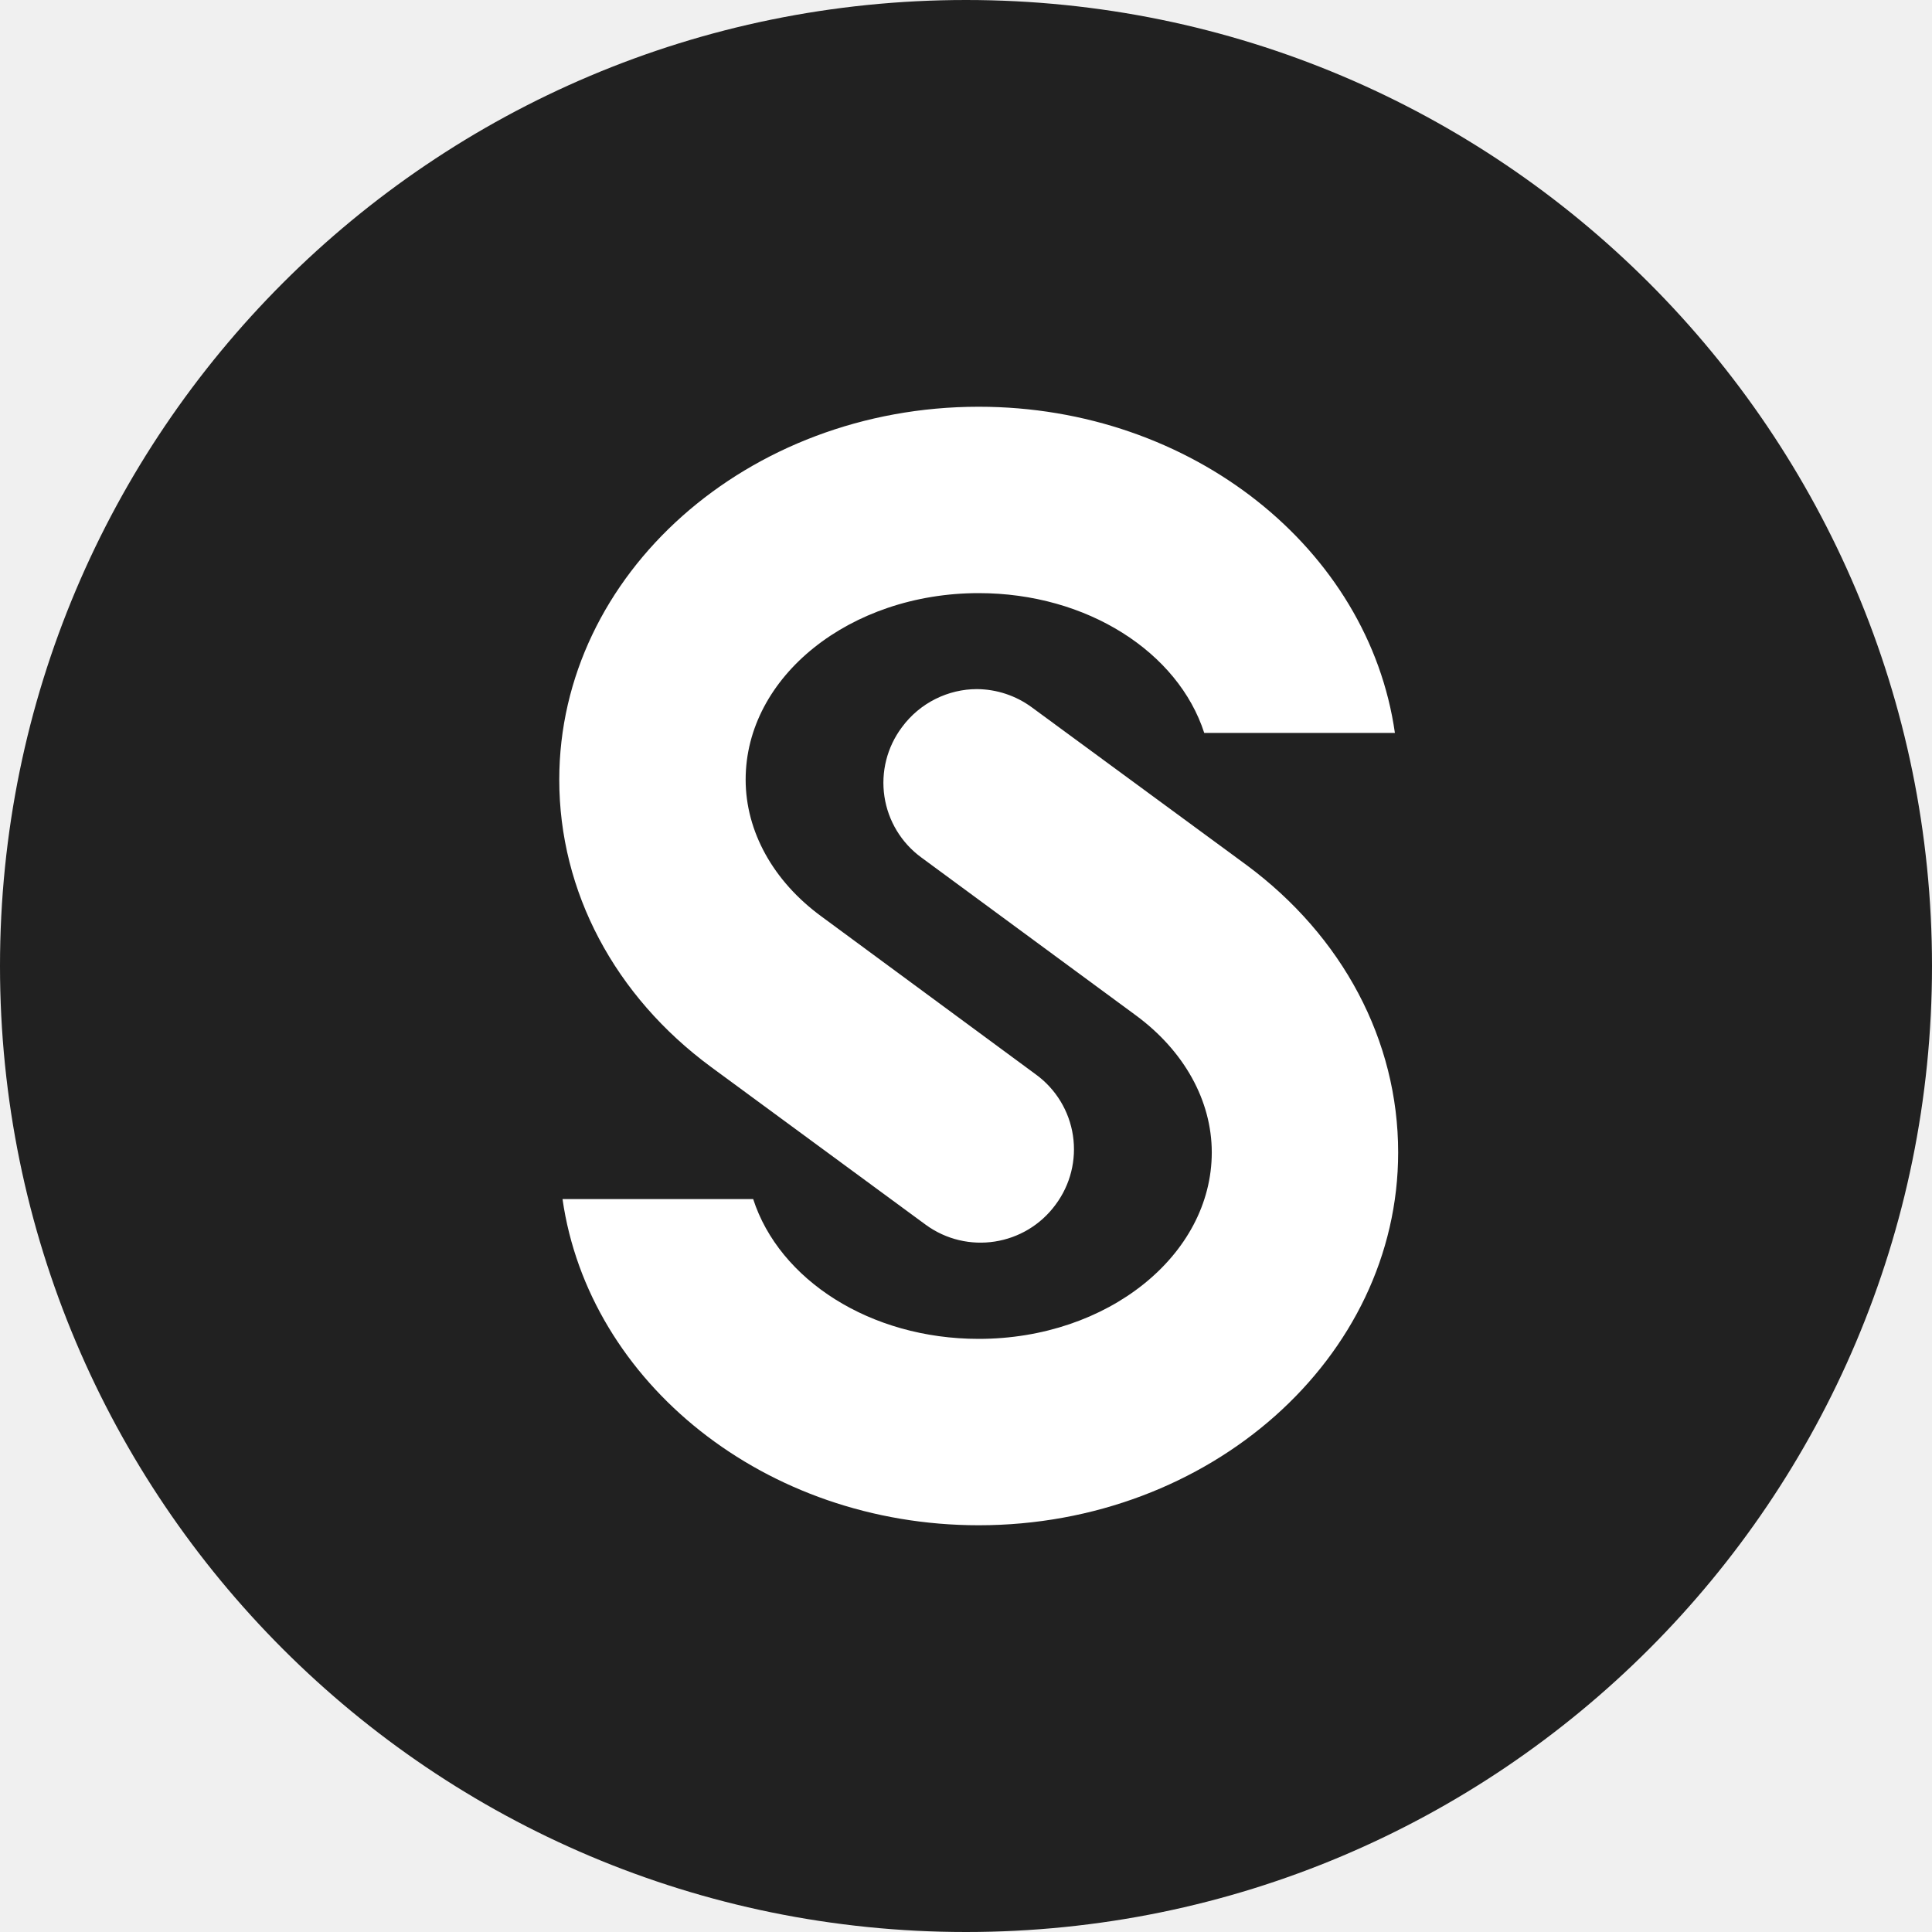
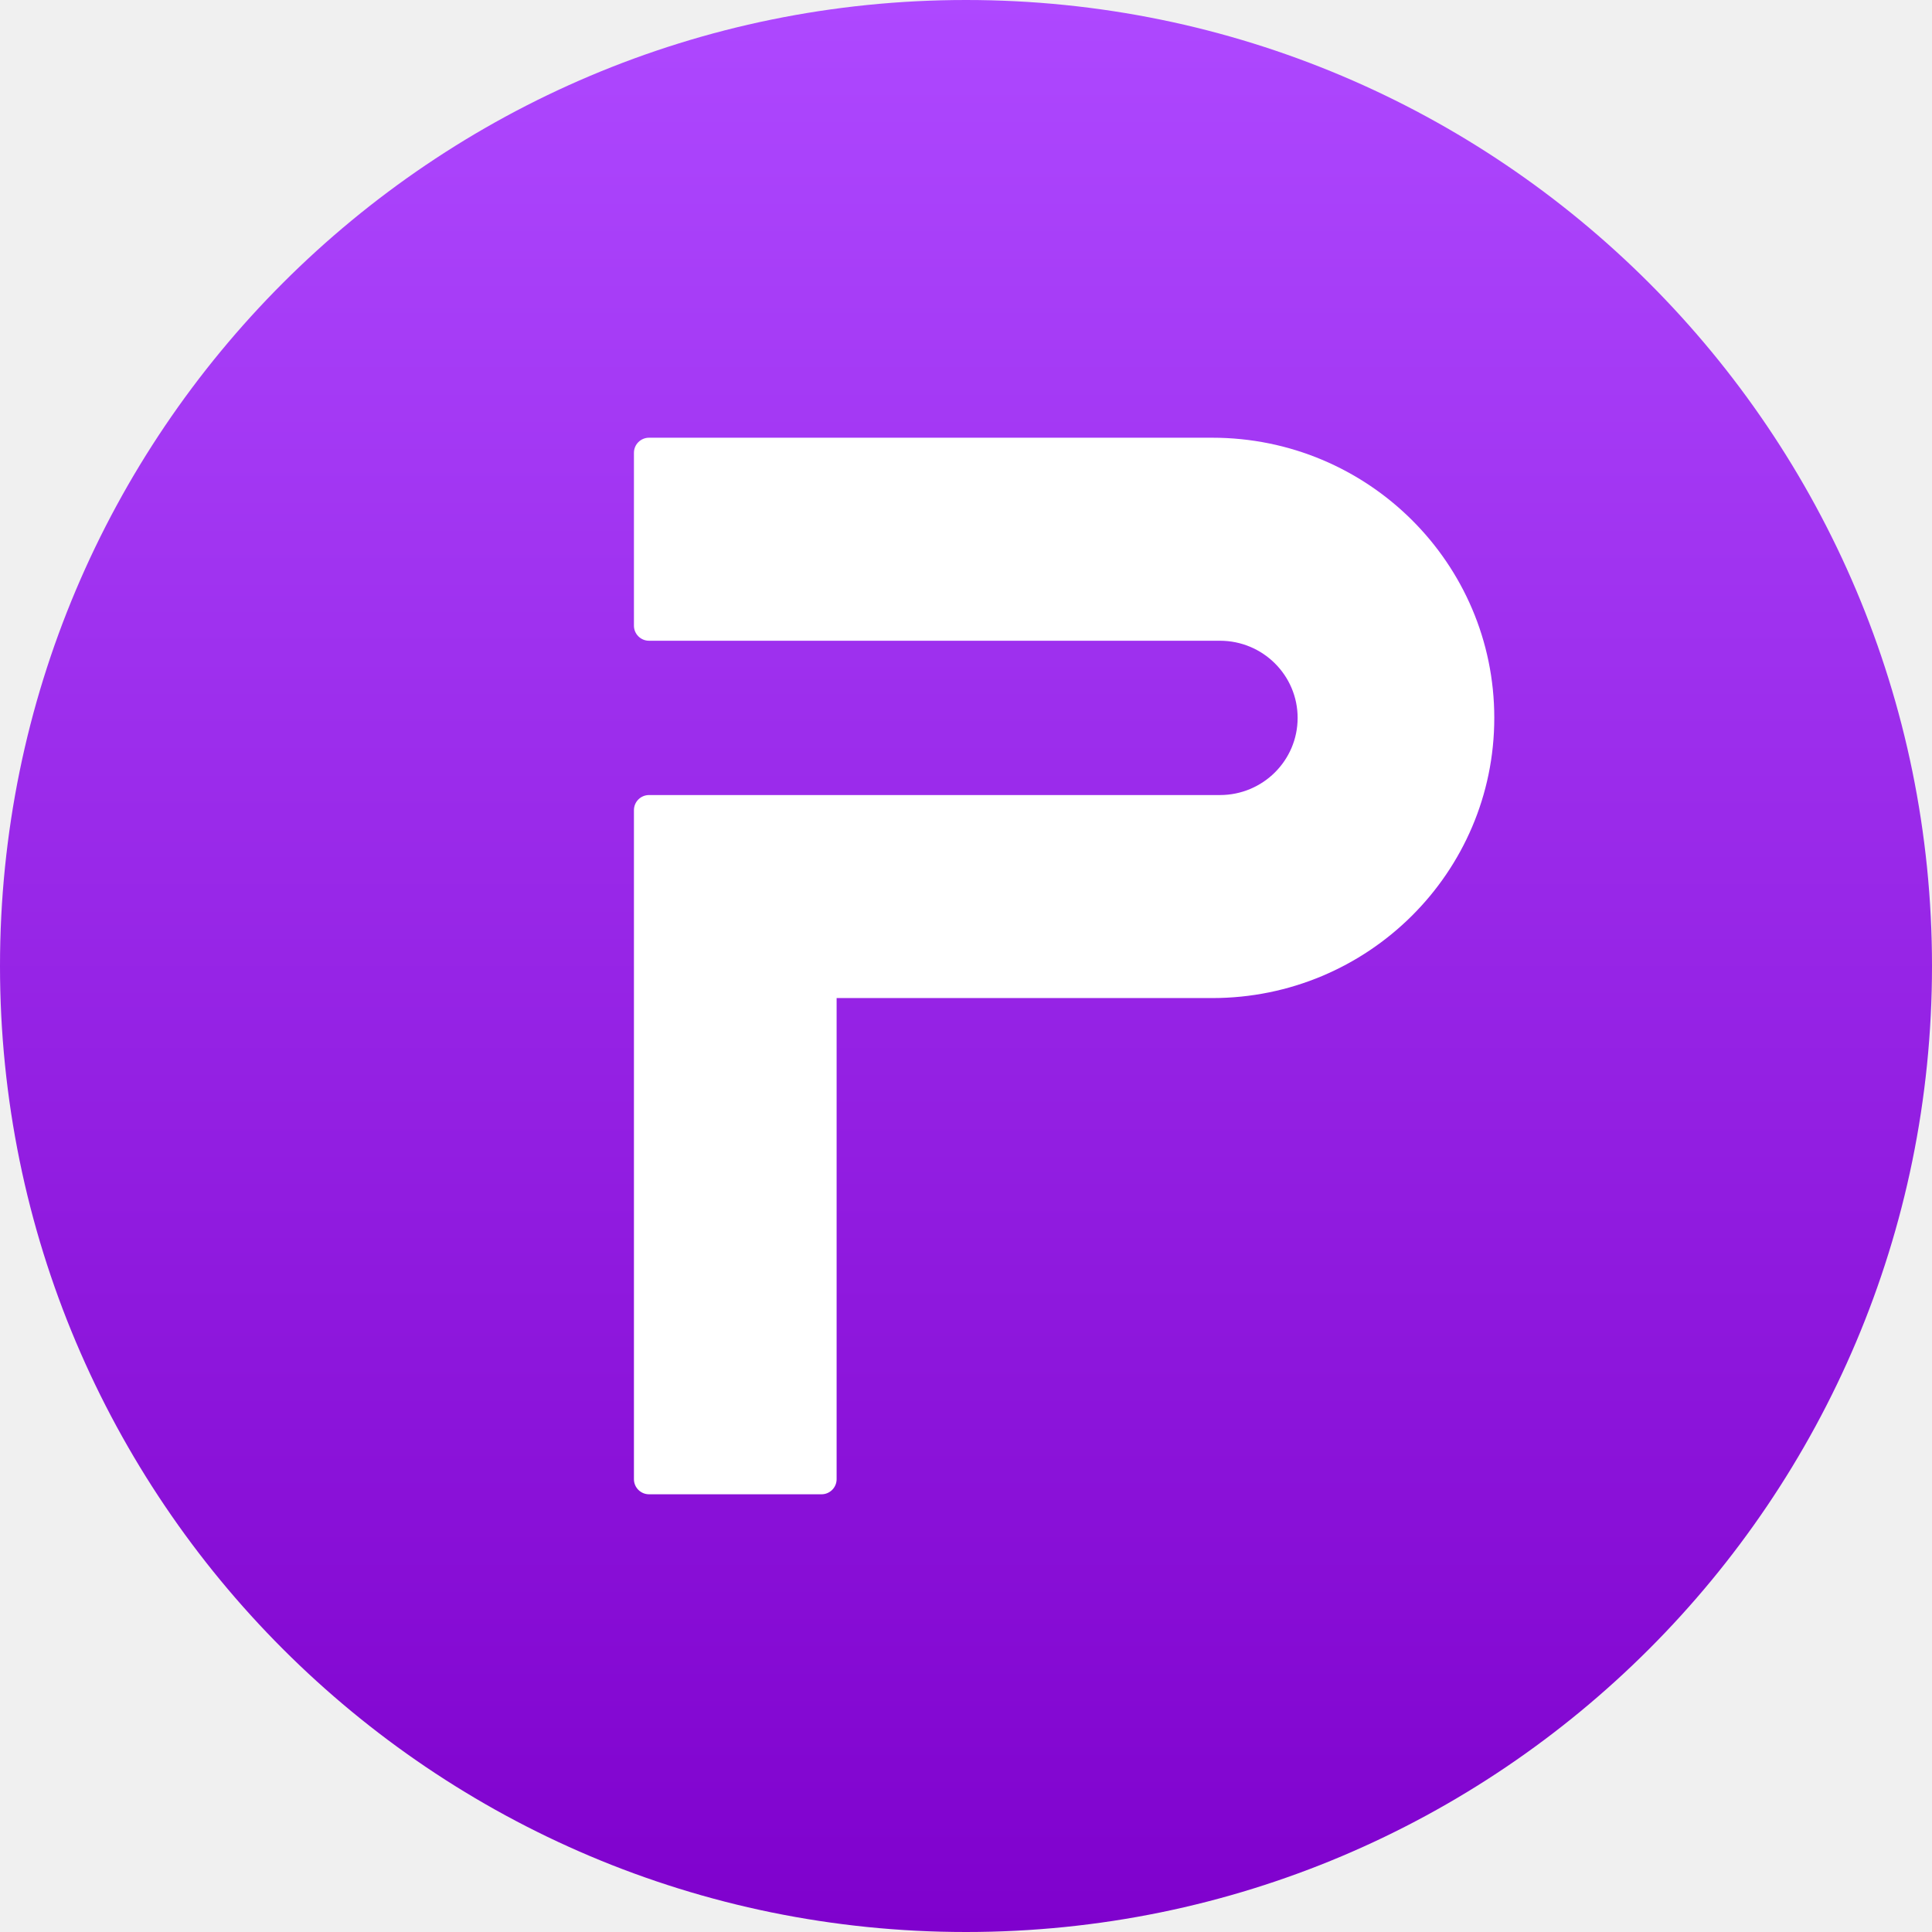
- <svg xmlns="http://www.w3.org/2000/svg" width="15" height="15" viewBox="0 0 19 19" class="mr-0_5 icon-dollar">
+ <svg xmlns="http://www.w3.org/2000/svg" width="256" height="256" viewBox="0 0 256 256" fill="none">
+   <circle cx="128" cy="128" r="128" fill="url(#paint0_linear_6490_11965)" />
+   <path d="M84 60C84 58.895 84.895 58 86 58H160.625C181.266 58 198 74.621 198 95.124C198 115.628 181.266 132.249 160.625 132.249H110.856V196C110.856 197.105 109.961 198 108.856 198H86C84.895 198 84 197.105 84 196V107.348C84 106.243 84.895 105.348 86 105.348H161.65C167.334 105.348 171.942 100.771 171.942 95.125C171.942 89.479 167.334 84.902 161.65 84.902H86C84.895 84.902 84 84.007 84 82.902V60Z" fill="white" />
  <defs>
-     <path id="icon-dollar-a" d="M0 0h19v19H0z" />
+     <linearGradient id="paint0_linear_6490_11965" x1="128" y1="0" x2="128" y2="256" gradientUnits="userSpaceOnUse">
+       <stop stop-color="#AE48FF" />
+       <stop offset="1" stop-color="#7F01CD" />
+     </linearGradient>
  </defs>
-   <g fill="none" fill-rule="evenodd">
-     <path fill="#212121" d="M19 9.5A9.5 9.5 0 0 0 9.5 0a9.5 9.5 0 1 0 0 19c5.247 0 9.5-4.254 9.5-9.5" />
-     <path fill="#fff" d="M12.256 8.505l-2.109-1.549a.921.921 0 0 0-.54-.179c-.28 0-.56.133-.738.376a.91.91 0 0 0 .192 1.28l2.109 1.552c.476.35.747.84.747 1.348 0 1.013-1.027 1.834-2.292 1.834-1.068 0-1.962-.582-2.218-1.375H5.532C5.79 13.597 7.526 15 9.625 15c2.273 0 4.125-1.645 4.125-3.667 0-1.1-.545-2.126-1.494-2.828m1.462-1.297h-1.875c-.256-.793-1.15-1.375-2.218-1.375-1.265 0-2.292.82-2.292 1.834 0 .508.27.999.747 1.347l2.109 1.554a.91.91 0 0 1 .192 1.279.915.915 0 0 1-1.278.197l-2.109-1.55C6.045 9.795 5.5 8.768 5.5 7.668 5.5 5.645 7.352 4 9.625 4c2.1 0 3.836 1.402 4.093 3.208" />
-   </g>
</svg>
